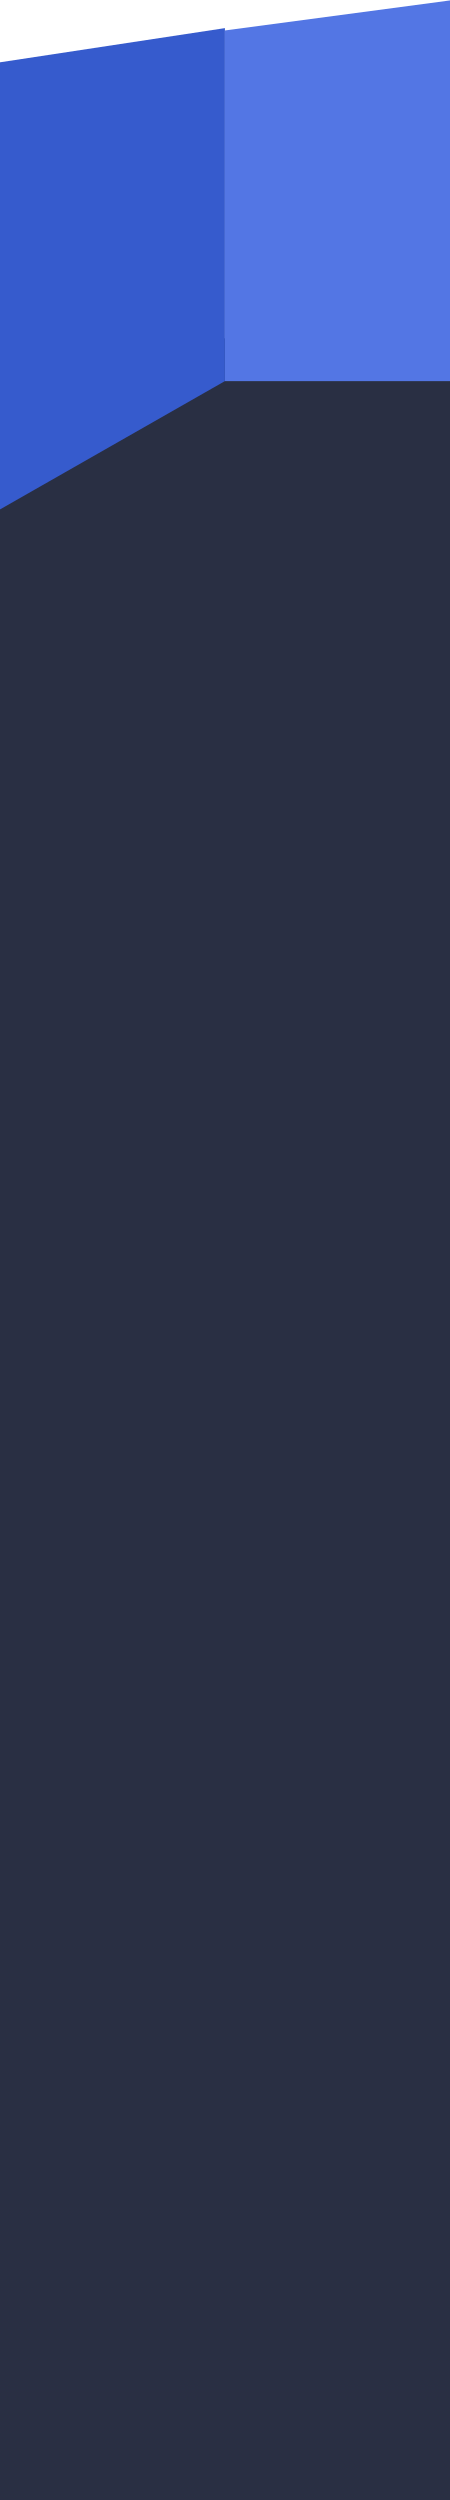
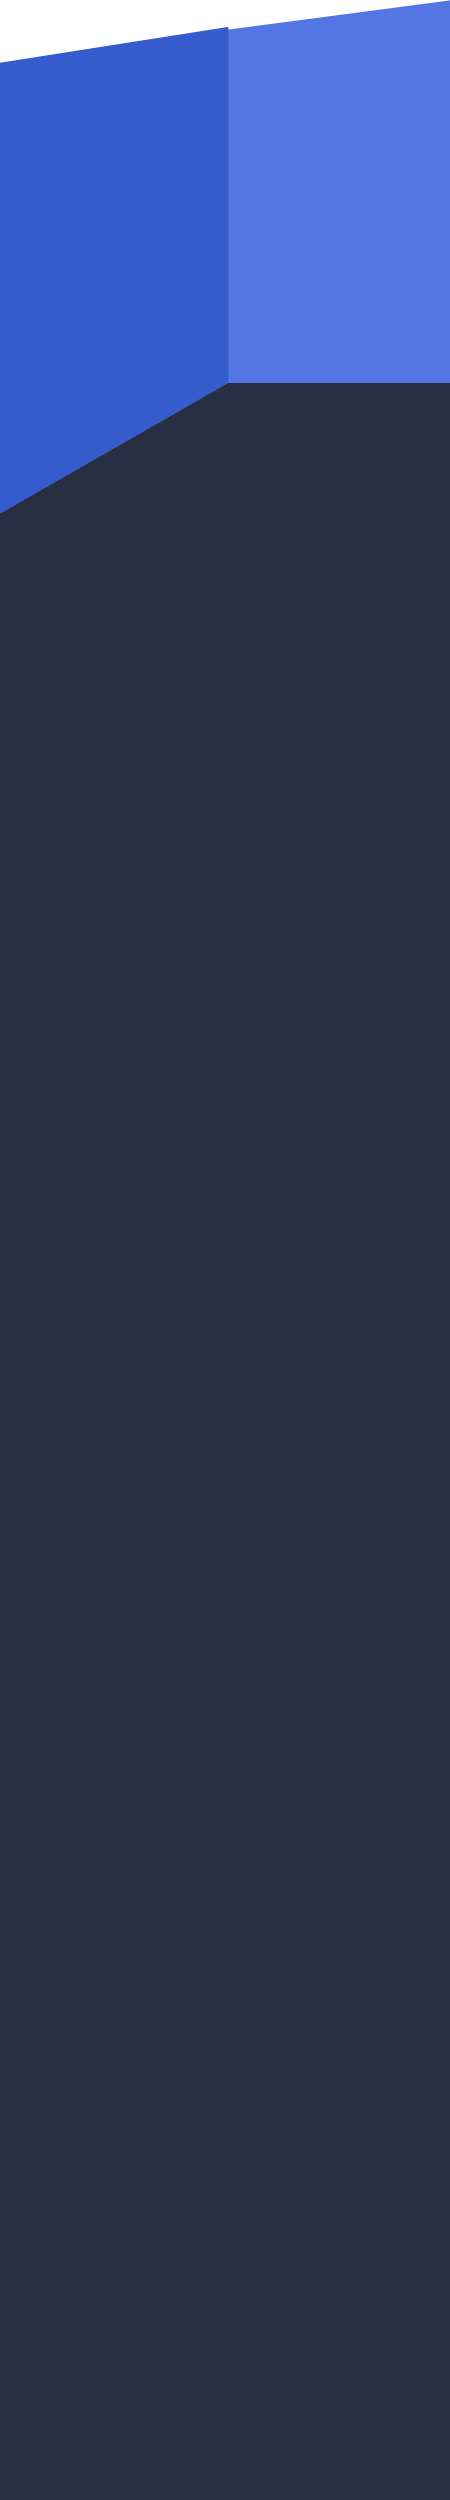
<svg xmlns="http://www.w3.org/2000/svg" width="1440" height="8003" viewBox="0 0 1440 8003" fill="none">
  <path d="M-31.861 1083H1485V10517H-68L-31.861 1083Z" fill="#292F43" />
-   <path d="M720 97.5L1450.42 0L1444.5 1220H720V97.5Z" fill="#5376E4" />
-   <path d="M720 90L-46 206.423V1657L720 1219.97V90Z" fill="#365BCD" />
+   <path d="M705 97.98L1450 0L1443.96 1226H705V97.98Z" fill="#5376E4" />
+   <path d="M731 86L-46 207.935V1671L731 1226V86Z" fill="#365BCD" />
</svg>
